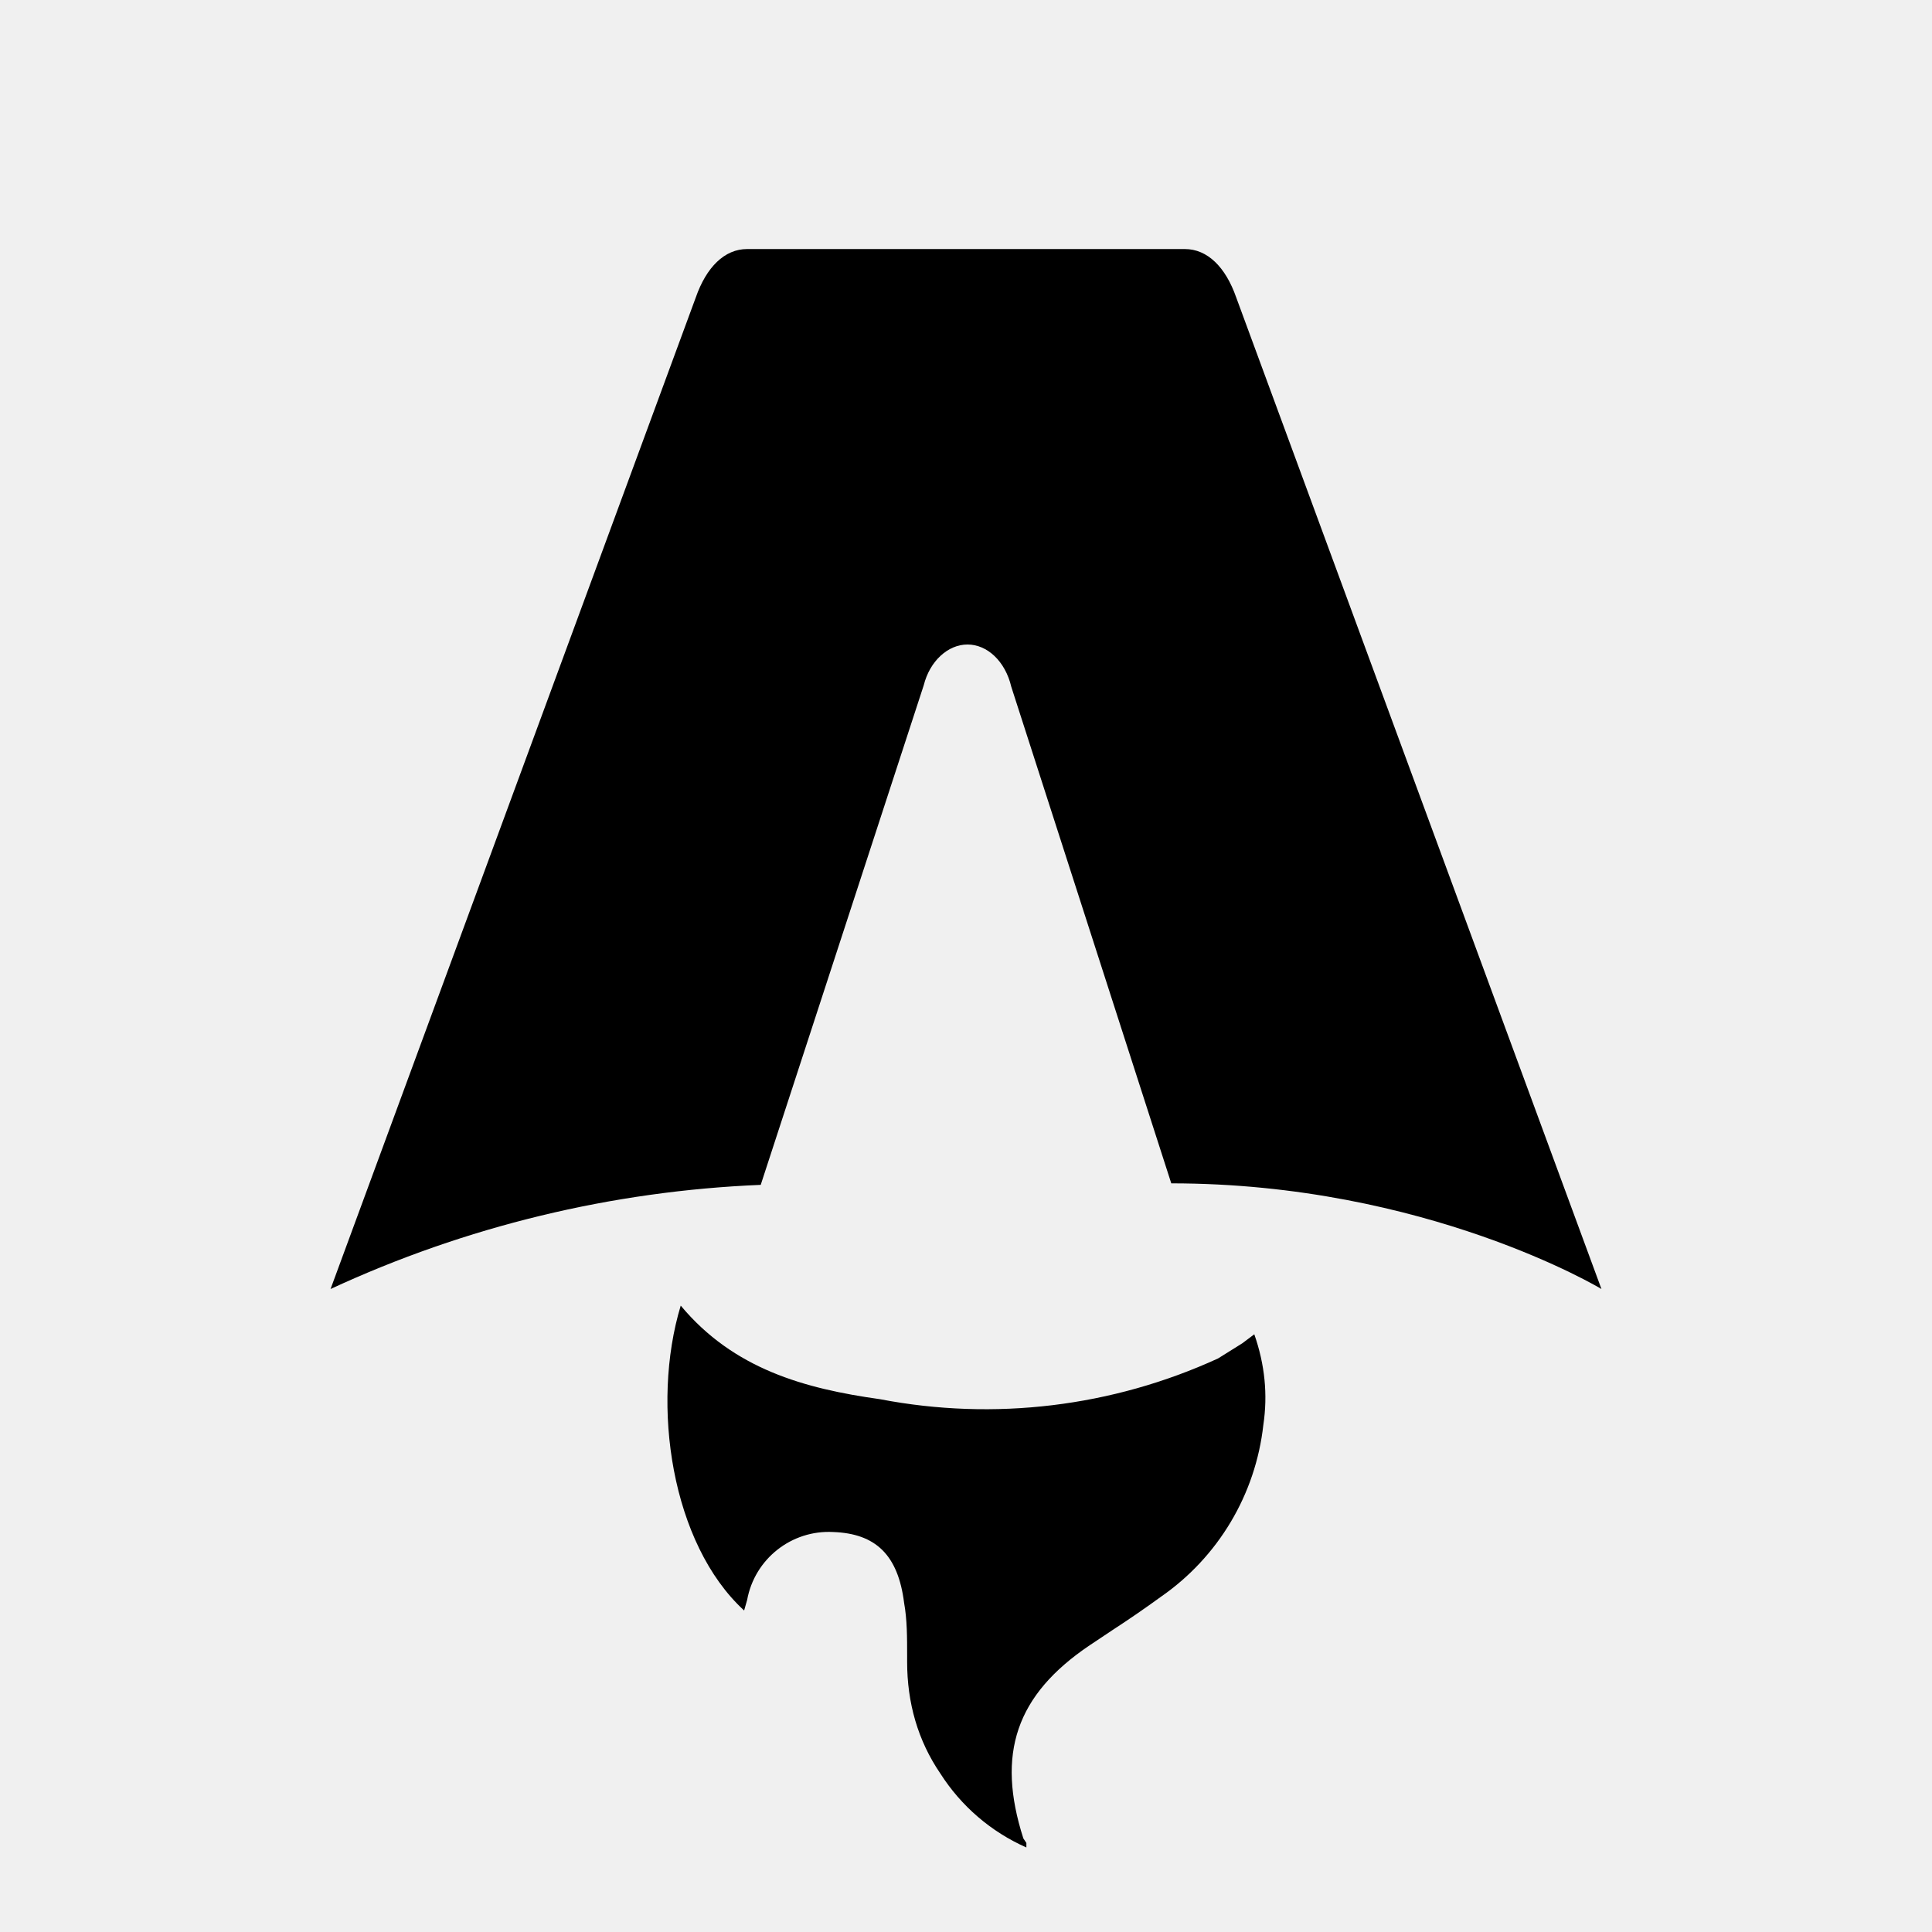
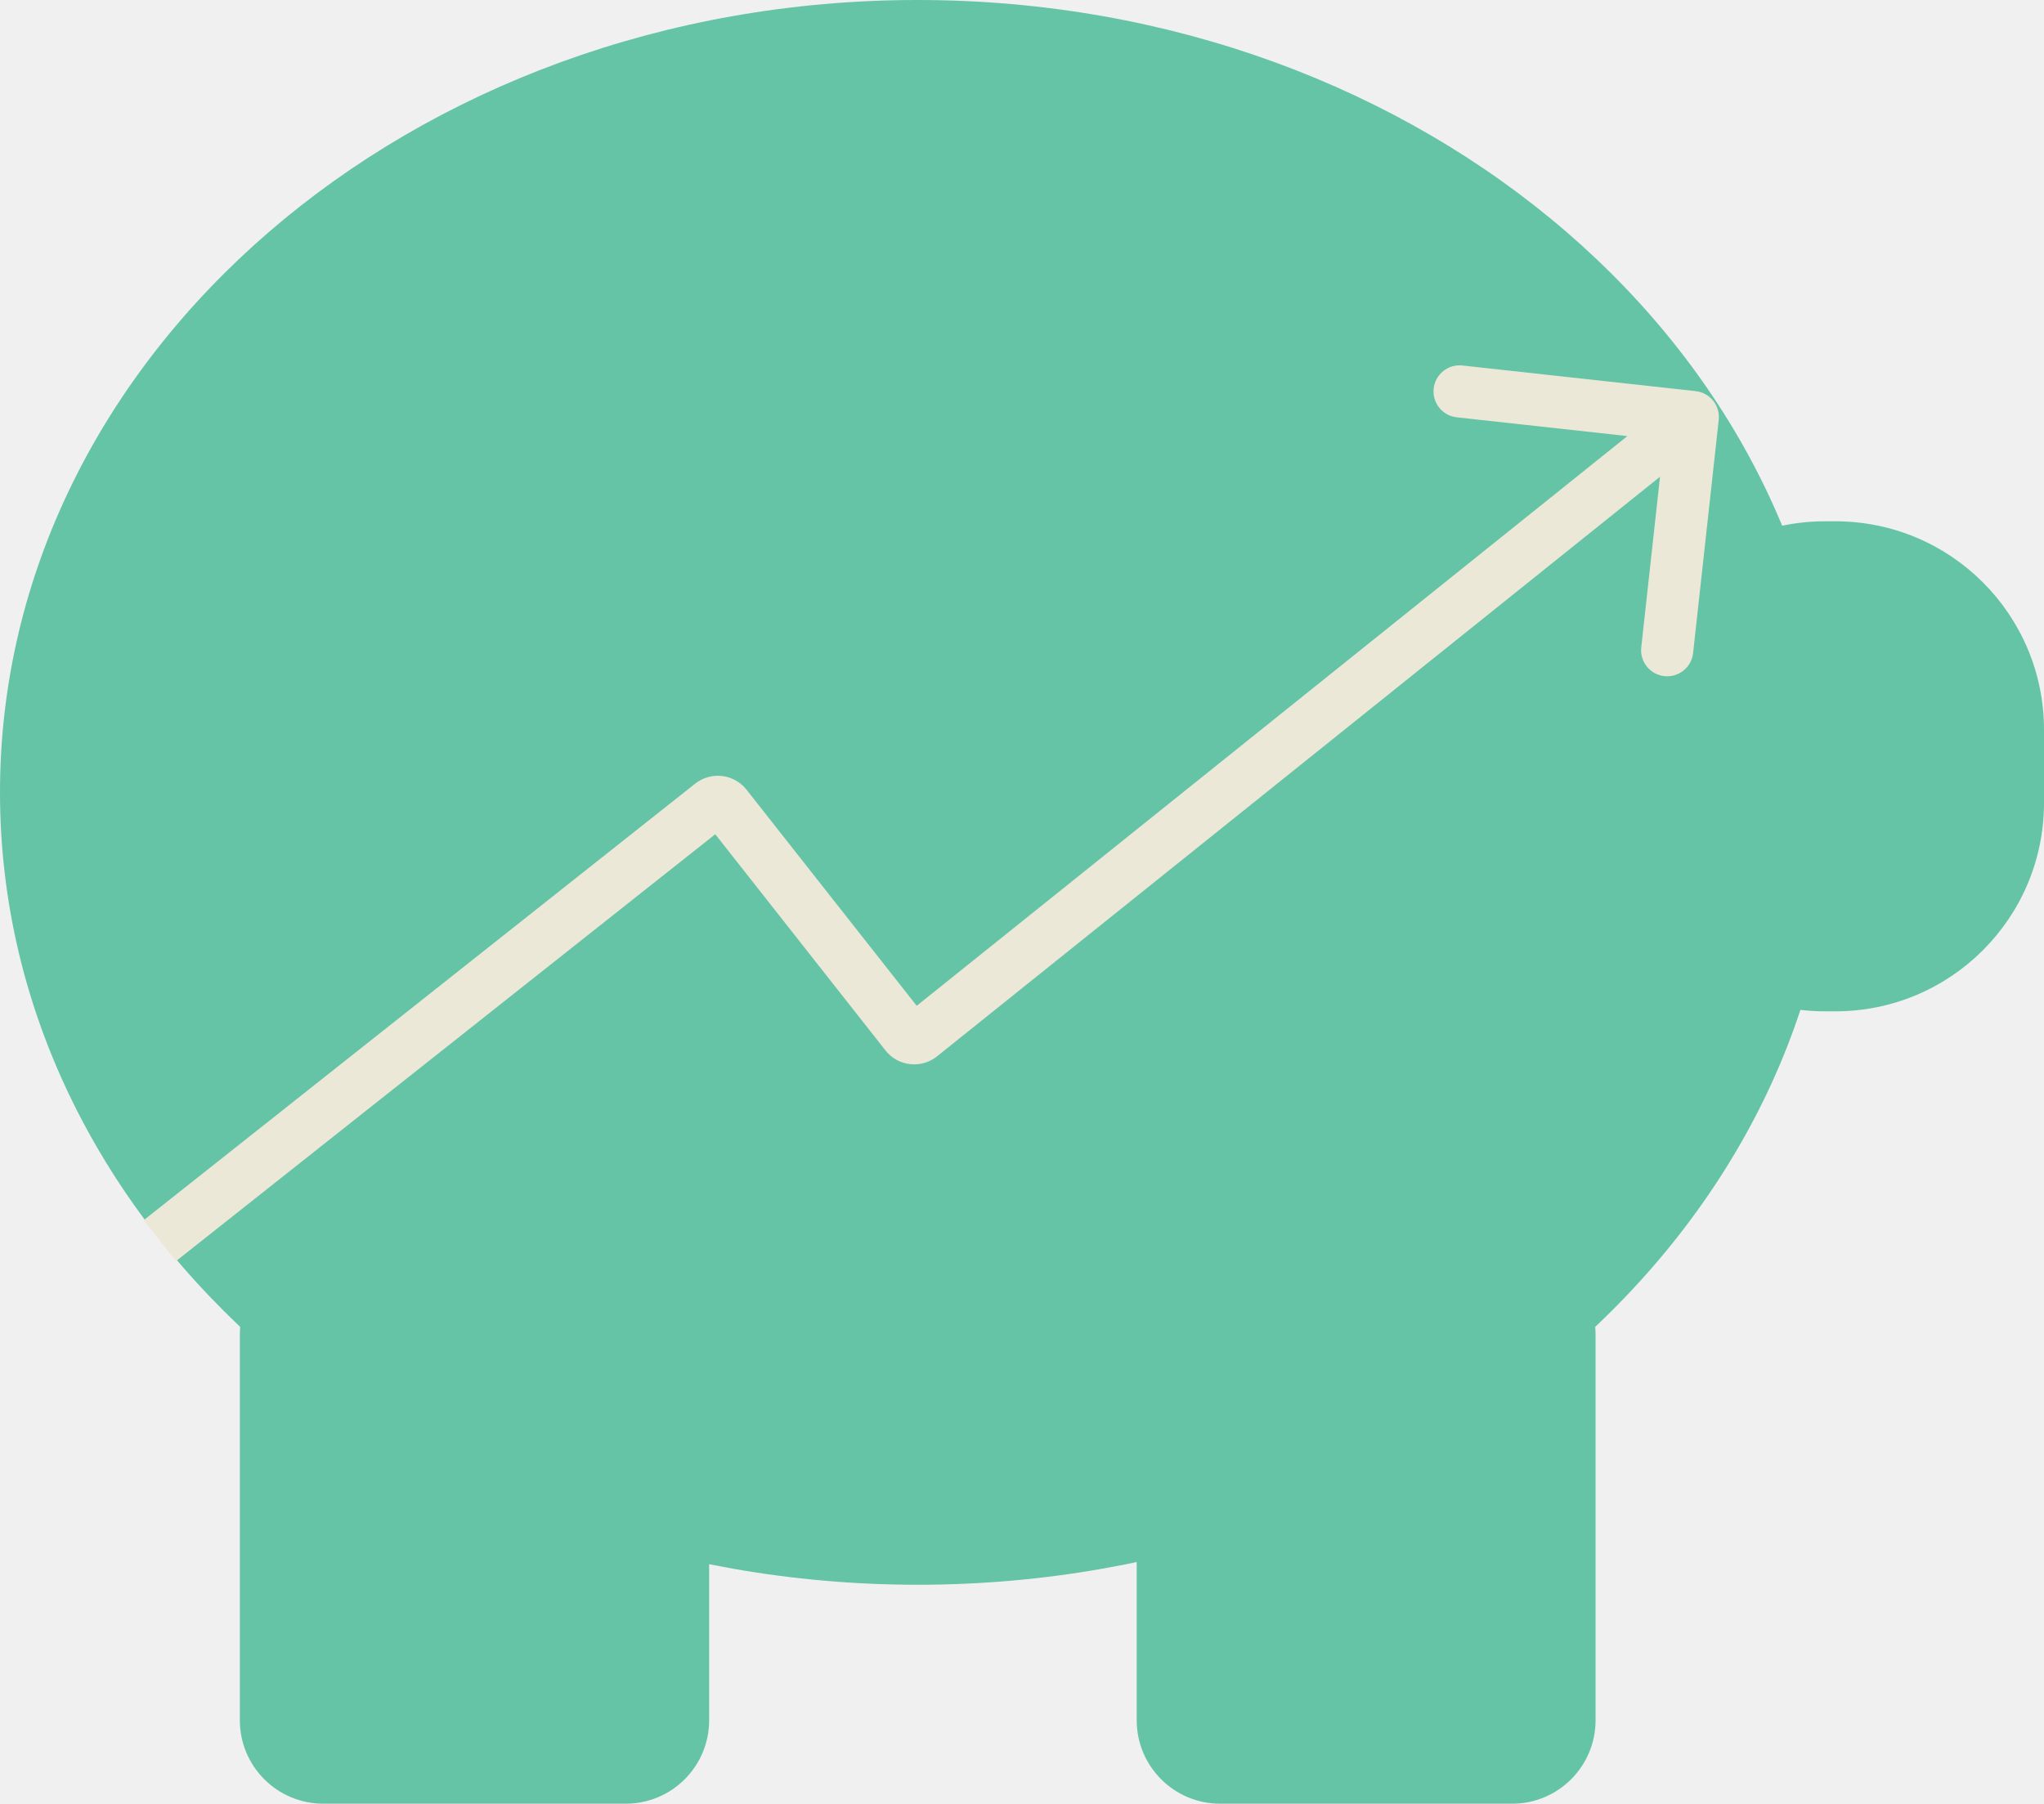
- <svg xmlns="http://www.w3.org/2000/svg" fill="none" viewBox="0 0 128 128">
-   <path d="M50.4 78.5a75.1 75.1 0 0 0-28.5 6.9l24.2-65.7c.7-2 1.9-3.2 3.4-3.2h29c1.5 0 2.7 1.2 3.4 3.2l24.2 65.7s-11.6-7-28.5-7L67 45.5c-.4-1.7-1.6-2.8-2.9-2.8-1.3 0-2.5 1.1-2.9 2.7L50.4 78.5Zm-1.1 28.2Zm-4.2-20.2c-2 6.6-.6 15.8 4.2 20.2a17.5 17.5 0 0 1 .2-.7 5.5 5.5 0 0 1 5.7-4.5c2.8.1 4.3 1.5 4.7 4.7.2 1.1.2 2.3.2 3.5v.4c0 2.7.7 5.2 2.2 7.4a13 13 0 0 0 5.7 4.9v-.3l-.2-.3c-1.8-5.6-.5-9.5 4.4-12.8l1.5-1a73 73 0 0 0 3.2-2.2 16 16 0 0 0 6.8-11.4c.3-2 .1-4-.6-6l-.8.6-1.6 1a37 37 0 0 1-22.4 2.7c-5-.7-9.7-2-13.2-6.2Z" />
-   <style>
-         path { fill: #000; }
-         @media (prefers-color-scheme: dark) {
-             path { fill: #FFF; }
-         }
-     </style>
+ <svg xmlns="http://www.w3.org/2000/svg" width="196" height="173" viewBox="0 0 196 173" fill="none">
+   <ellipse cx="88" cy="76" rx="88" ry="76" fill="#65C4A5" />
+   <rect x="23" y="120" width="45" height="53" rx="8" fill="#65C4A5" />
+   <rect x="155" y="50" width="41" height="47" rx="20" fill="#65C4A5" />
+   <rect x="109" y="120" width="44" height="53" rx="8" fill="#65C4A5" />
+   <path d="M164.81 40.273C164.961 38.901 163.971 37.666 162.598 37.515L140.233 35.056C138.861 34.905 137.626 35.895 137.475 37.267C137.324 38.64 138.314 39.875 139.687 40.026L159.567 42.212L157.381 62.092C157.23 63.464 158.22 64.699 159.592 64.85C160.965 65.001 162.2 64.011 162.351 62.638L164.81 40.273ZM86.876 99.207L84.912 100.754L86.876 99.207ZM88.287 99.369L89.851 101.319L88.287 99.369ZM68.214 77.123L66.662 75.162L68.214 77.123ZM69.62 77.288L71.585 75.742L69.62 77.288ZM15.325 119L16.877 120.96L69.766 79.082L68.214 77.123L66.662 75.162L13.773 117.04L15.325 119ZM69.62 77.288L67.656 78.834L84.912 100.754L86.876 99.207L88.84 97.661L71.585 75.742L69.62 77.288ZM88.287 99.369L89.851 101.319L163.889 41.95L162.325 40L160.761 38.05L86.723 97.418L88.287 99.369ZM86.876 99.207L84.912 100.754C86.115 102.282 88.334 102.536 89.851 101.319L88.287 99.369L86.723 97.418C87.374 96.897 88.325 97.006 88.84 97.661L86.876 99.207ZM68.214 77.123L69.766 79.082C69.115 79.598 68.169 79.487 67.656 78.834L69.62 77.288L71.585 75.742C70.387 74.22 68.18 73.96 66.662 75.162L68.214 77.123Z" fill="#EBE8D8" />
</svg>
